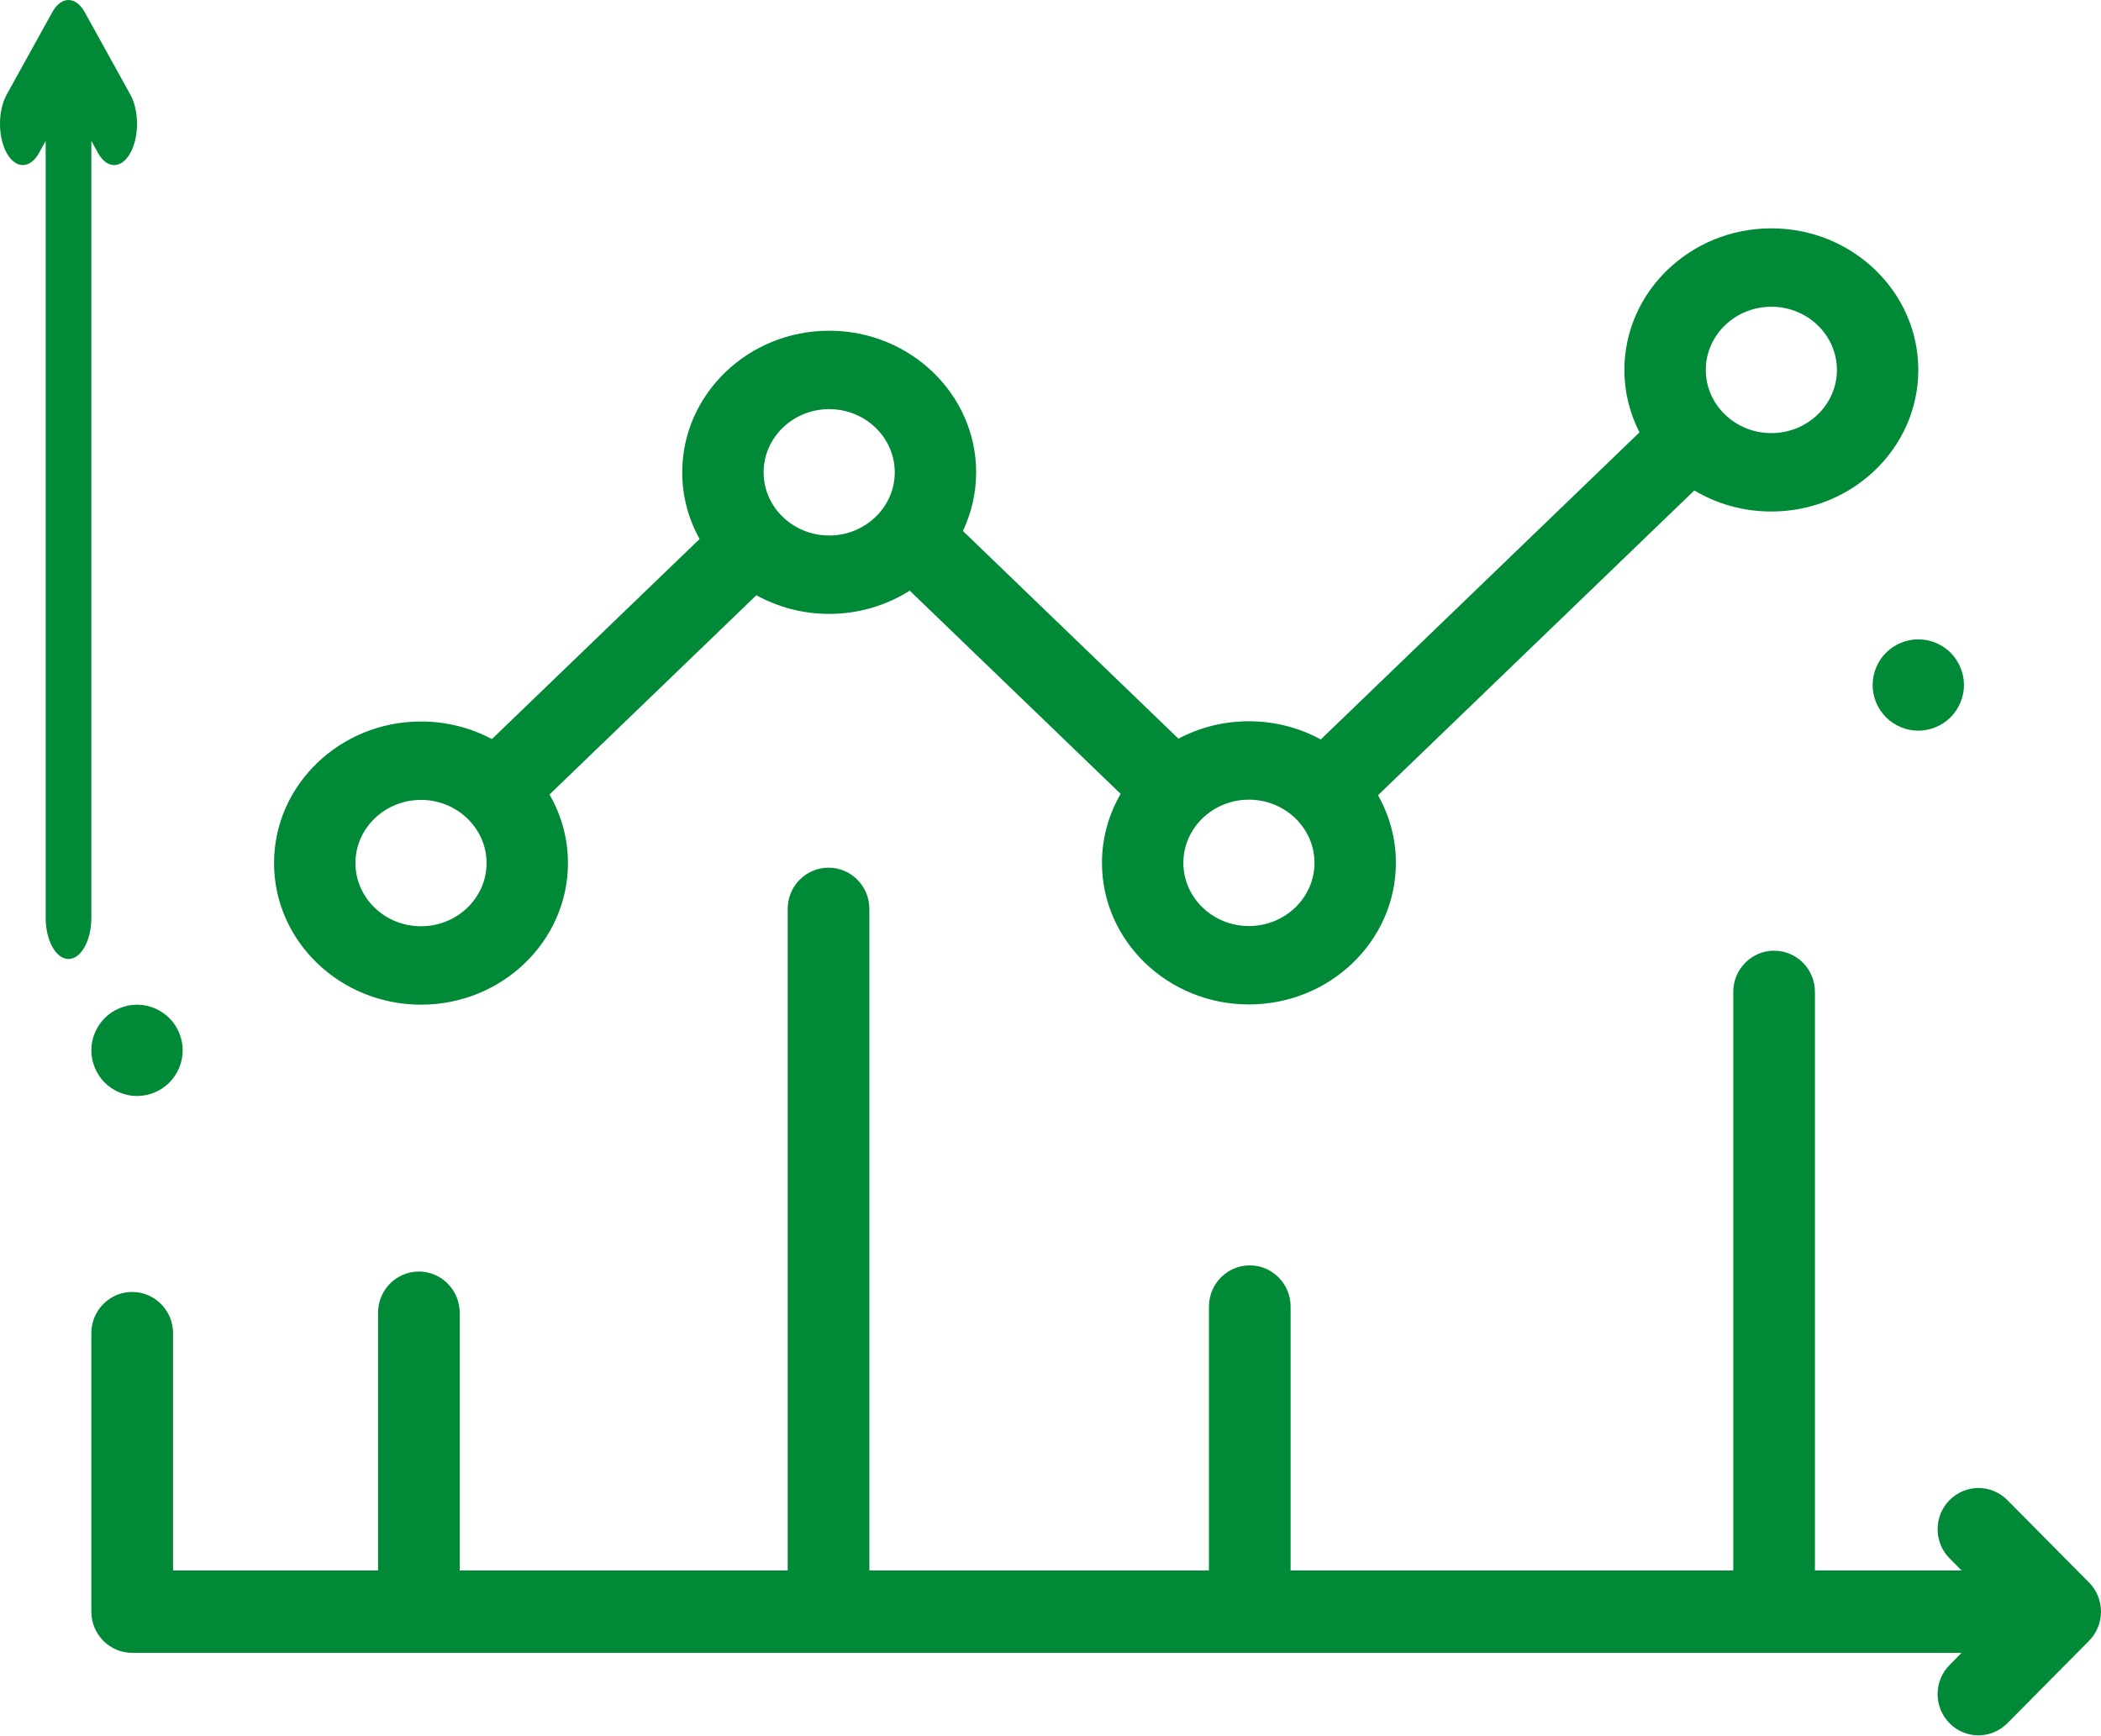
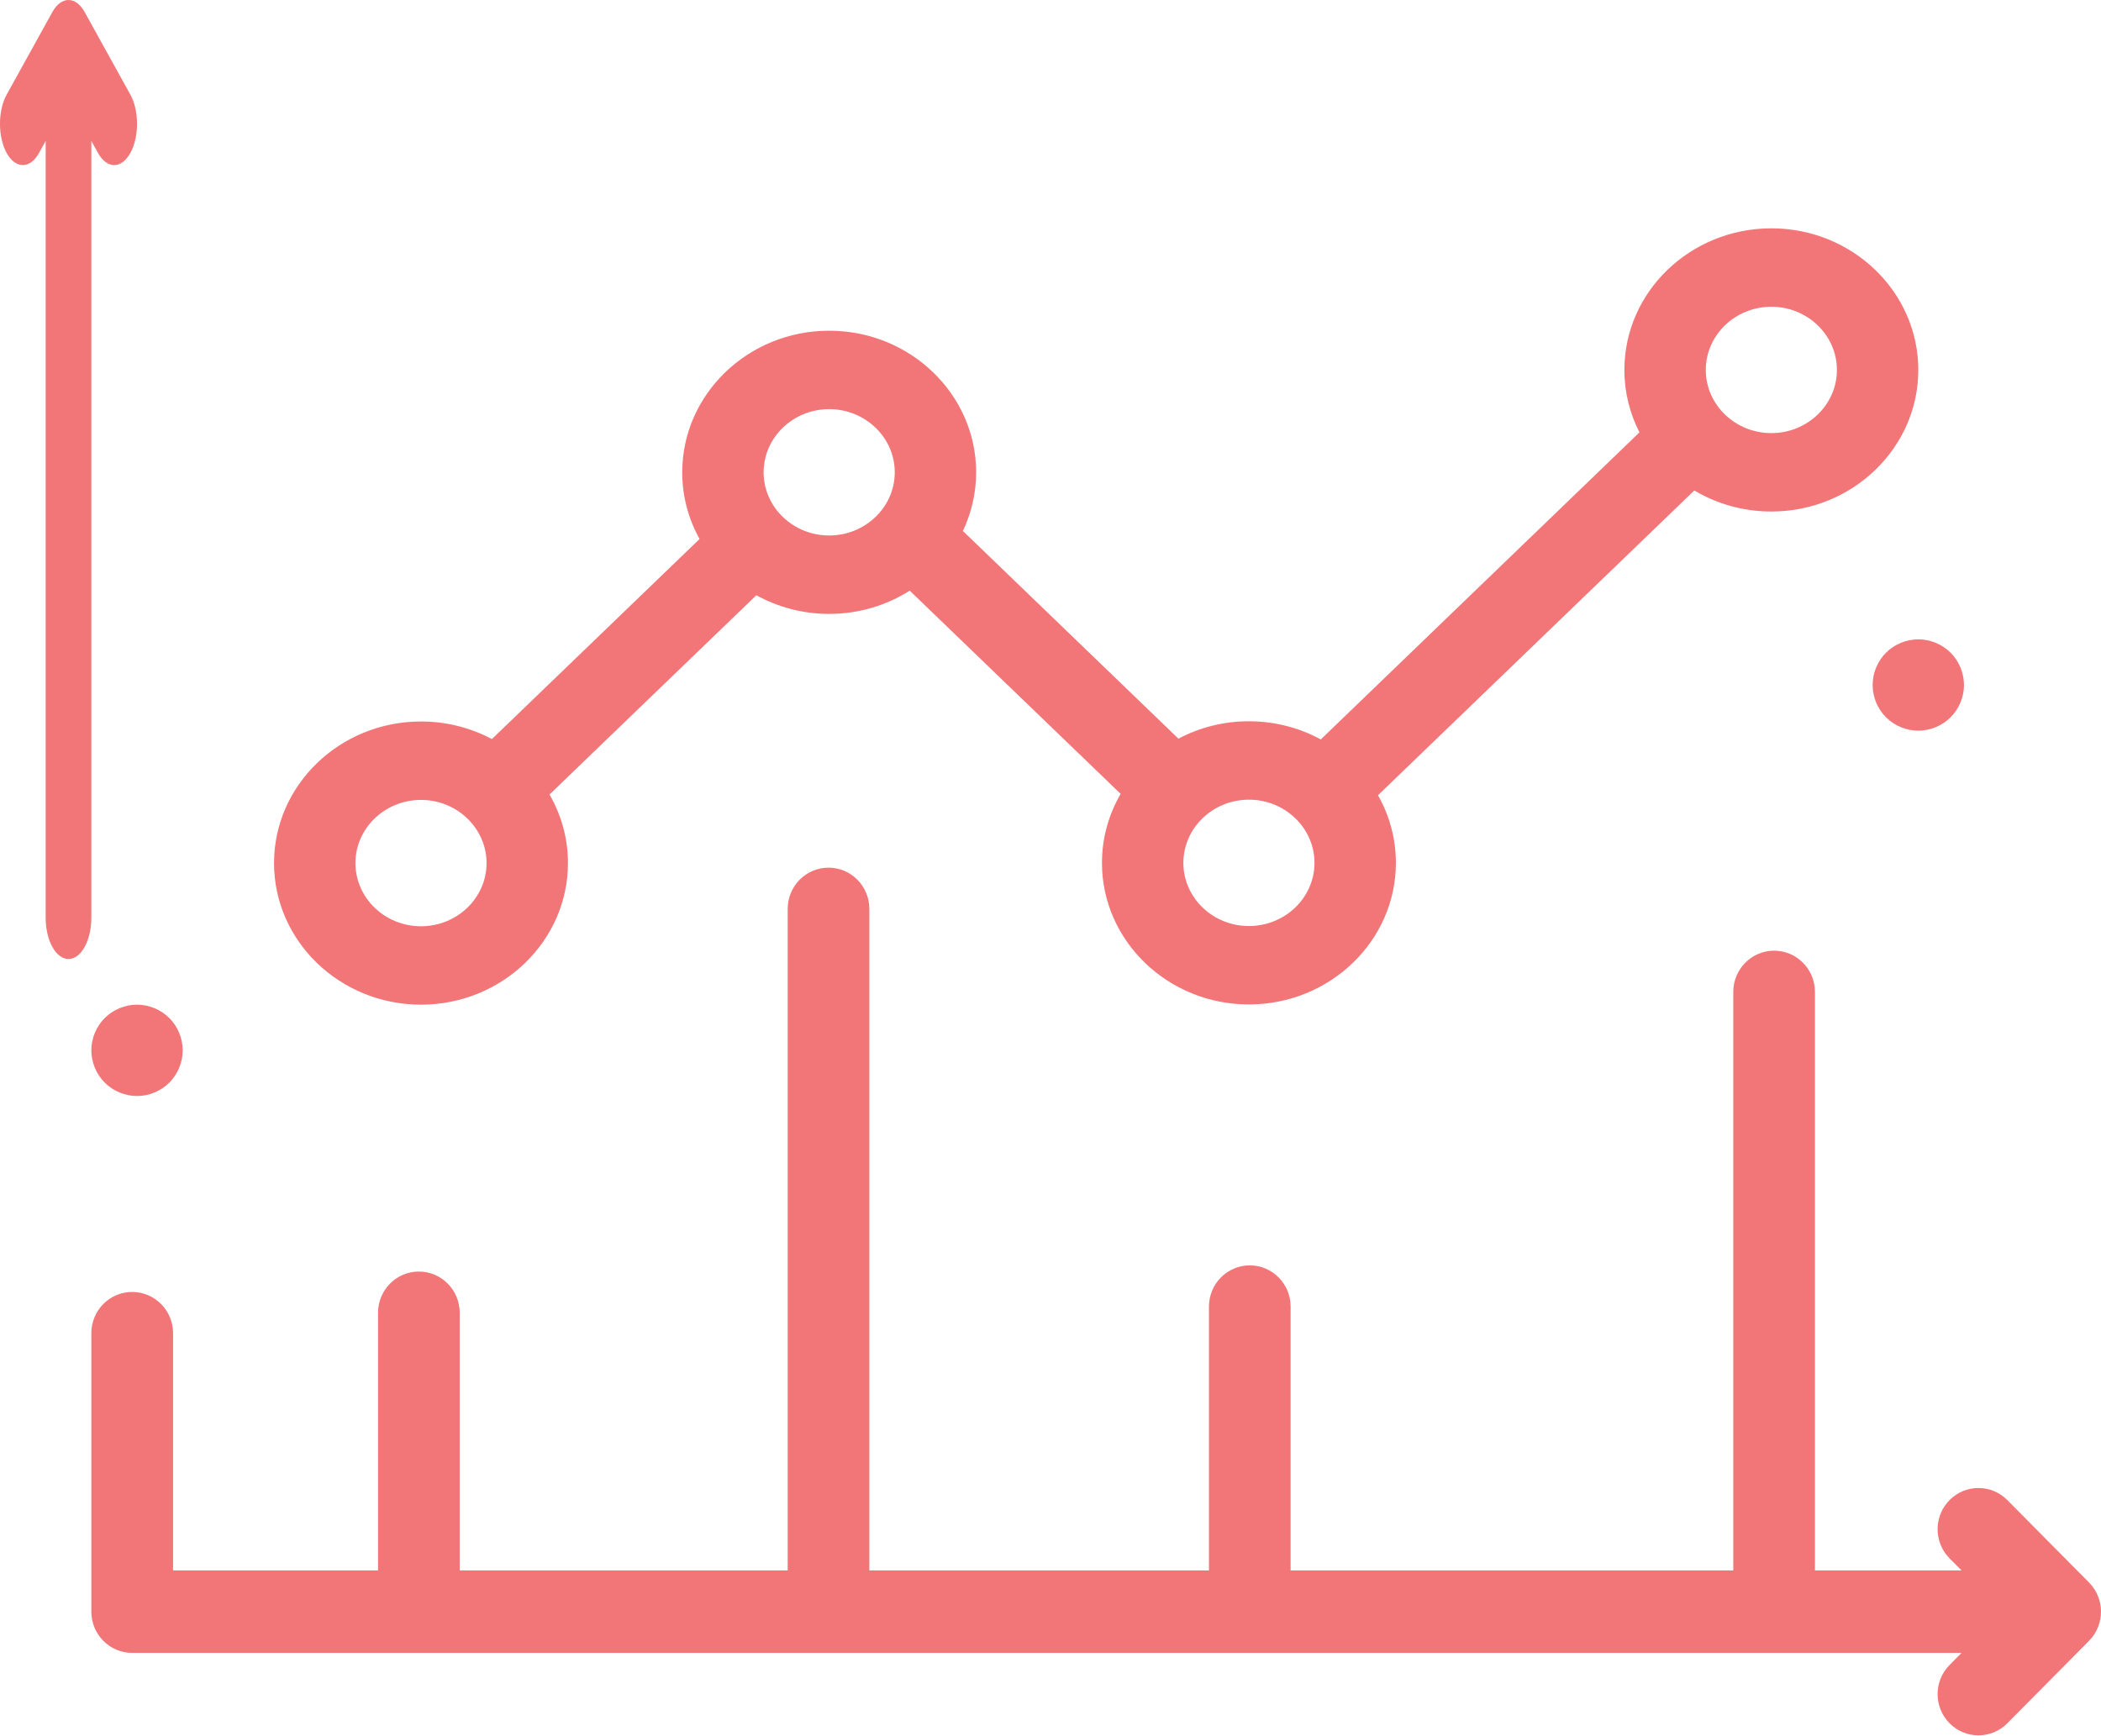
<svg xmlns="http://www.w3.org/2000/svg" width="46px" height="38px" viewBox="0 0 46 38" version="1.1">
  <defs />
  <g id="Page-1" stroke="none" stroke-width="1" fill="none" fill-rule="evenodd">
    <g id="Bộ-KPI-VTCD" transform="translate(-48, -485)">
      <rect fill="#FFFFFF" x="0" y="0" width="1366" height="2109" />
-       <g id="Tài-chính" transform="translate(48, 485)" fill="#008a37" fill-rule="nonzero">
+       <g id="Tài-chính" transform="translate(48, 485)" fill="#f27577" fill-rule="nonzero">
        <g id="icon-finance">
          <path d="M3.707,22.293 C3.521,22.107 3.263,22 3,22 C2.737,22 2.479,22.107 2.293,22.293 C2.107,22.479 2,22.736 2,23 C2,23.263 2.107,23.521 2.293,23.707 C2.479,23.893 2.737,24 3,24 C3.263,24 3.521,23.893 3.707,23.707 C3.893,23.52 4,23.263 4,23 C4,22.737 3.893,22.479 3.707,22.293 Z" id="Shape" />
          <path d="M2.854,2.072 L1.854,0.265 C1.658,-0.088 1.342,-0.088 1.146,0.265 L0.146,2.072 C-0.049,2.425 -0.049,2.997 0.146,3.35 C0.342,3.703 0.658,3.703 0.854,3.35 L1,3.085 L1,20.096 C1,20.595 1.224,21 1.5,21 C1.776,21 2,20.595 2,20.096 L2,3.085 L2.146,3.35 C2.244,3.526 2.372,3.615 2.5,3.615 C2.628,3.615 2.756,3.526 2.854,3.35 C3.049,2.997 3.049,2.425 2.854,2.072 Z" id="Shape" />
          <path d="M45.738,34.653 L43.949,32.848 C43.6,32.496 43.034,32.496 42.685,32.848 C42.335,33.201 42.335,33.772 42.685,34.125 L42.947,34.389 L39.737,34.389 L39.737,21.721 C39.737,21.222 39.337,20.818 38.843,20.818 C38.349,20.818 37.949,21.222 37.949,21.721 L37.949,34.389 L28.257,34.389 L28.257,28.612 C28.257,28.113 27.857,27.709 27.363,27.709 C26.869,27.709 26.469,28.113 26.469,28.612 L26.469,34.389 L19.034,34.389 L19.034,19.903 C19.034,19.404 18.634,19 18.14,19 C17.646,19 17.246,19.404 17.246,19.903 L17.246,34.389 L10.065,34.389 L10.065,28.747 C10.065,28.249 9.665,27.844 9.171,27.844 C8.677,27.844 8.277,28.249 8.277,28.747 L8.277,34.389 L3.789,34.389 L3.789,29.193 C3.789,28.695 3.388,28.291 2.894,28.291 C2.4,28.291 2,28.695 2,29.193 L2,35.292 C2,35.79 2.4,36.194 2.894,36.194 L42.947,36.194 L42.685,36.459 C42.335,36.811 42.335,37.383 42.685,37.736 C42.859,37.912 43.088,38 43.317,38 C43.546,38 43.775,37.912 43.949,37.736 L45.738,35.93 C46.087,35.578 46.087,35.006 45.738,34.653 Z" id="Shape" />
          <path d="M38.783,5 C37.008,5 35.565,6.391 35.565,8.101 C35.565,8.591 35.684,9.055 35.895,9.468 L28.918,16.192 C28.452,15.939 27.915,15.794 27.344,15.794 C26.785,15.794 26.26,15.932 25.801,16.175 L21.082,11.627 C21.267,11.235 21.372,10.801 21.372,10.343 C21.372,8.633 19.928,7.242 18.154,7.242 C16.38,7.242 14.937,8.633 14.937,10.343 C14.937,10.87 15.074,11.367 15.317,11.803 L10.77,16.184 C10.309,15.939 9.78,15.799 9.217,15.799 C7.443,15.799 6,17.19 6,18.899 C6,20.609 7.443,22 9.218,22 C10.992,22 12.435,20.609 12.435,18.899 C12.435,18.355 12.288,17.843 12.031,17.398 L16.56,13.034 C17.03,13.294 17.574,13.443 18.154,13.443 C18.805,13.443 19.411,13.255 19.918,12.934 L24.536,17.384 C24.276,17.831 24.127,18.346 24.127,18.895 C24.127,20.604 25.57,21.995 27.344,21.995 C29.118,21.995 30.562,20.604 30.562,18.895 C30.562,18.359 30.42,17.854 30.17,17.414 L37.096,10.74 C37.587,11.032 38.164,11.201 38.783,11.201 C40.557,11.201 42,9.81 42,8.101 C42,6.391 40.557,5 38.783,5 Z M9.218,20.283 C8.426,20.283 7.782,19.662 7.782,18.899 C7.782,18.137 8.426,17.516 9.218,17.516 C9.605,17.516 9.957,17.666 10.216,17.907 C10.22,17.912 10.224,17.917 10.228,17.921 C10.234,17.926 10.239,17.93 10.245,17.935 C10.497,18.185 10.653,18.525 10.653,18.899 C10.653,19.662 10.009,20.283 9.218,20.283 Z M18.154,11.726 C17.363,11.726 16.719,11.105 16.719,10.343 C16.719,9.58 17.363,8.959 18.154,8.959 C18.946,8.959 19.59,9.58 19.59,10.343 C19.59,11.105 18.946,11.726 18.154,11.726 Z M27.344,20.278 C26.553,20.278 25.909,19.657 25.909,18.895 C25.909,18.132 26.553,17.511 27.344,17.511 C28.136,17.511 28.78,18.132 28.78,18.895 C28.78,19.657 28.136,20.278 27.344,20.278 Z M38.783,9.484 C37.991,9.484 37.347,8.863 37.347,8.101 C37.347,7.338 37.991,6.717 38.783,6.717 C39.574,6.717 40.218,7.338 40.218,8.101 C40.218,8.863 39.574,9.484 38.783,9.484 Z" id="Shape" />
          <path d="M42.707,14.293 C42.521,14.107 42.263,14 42,14 C41.737,14 41.479,14.107 41.293,14.293 C41.107,14.479 41,14.737 41,15 C41,15.263 41.107,15.521 41.293,15.707 C41.479,15.893 41.737,16 42,16 C42.263,16 42.521,15.893 42.707,15.707 C42.893,15.521 43,15.263 43,15 C43,14.737 42.893,14.479 42.707,14.293 Z" id="Shape" />
        </g>
      </g>
    </g>
  </g>
</svg>
